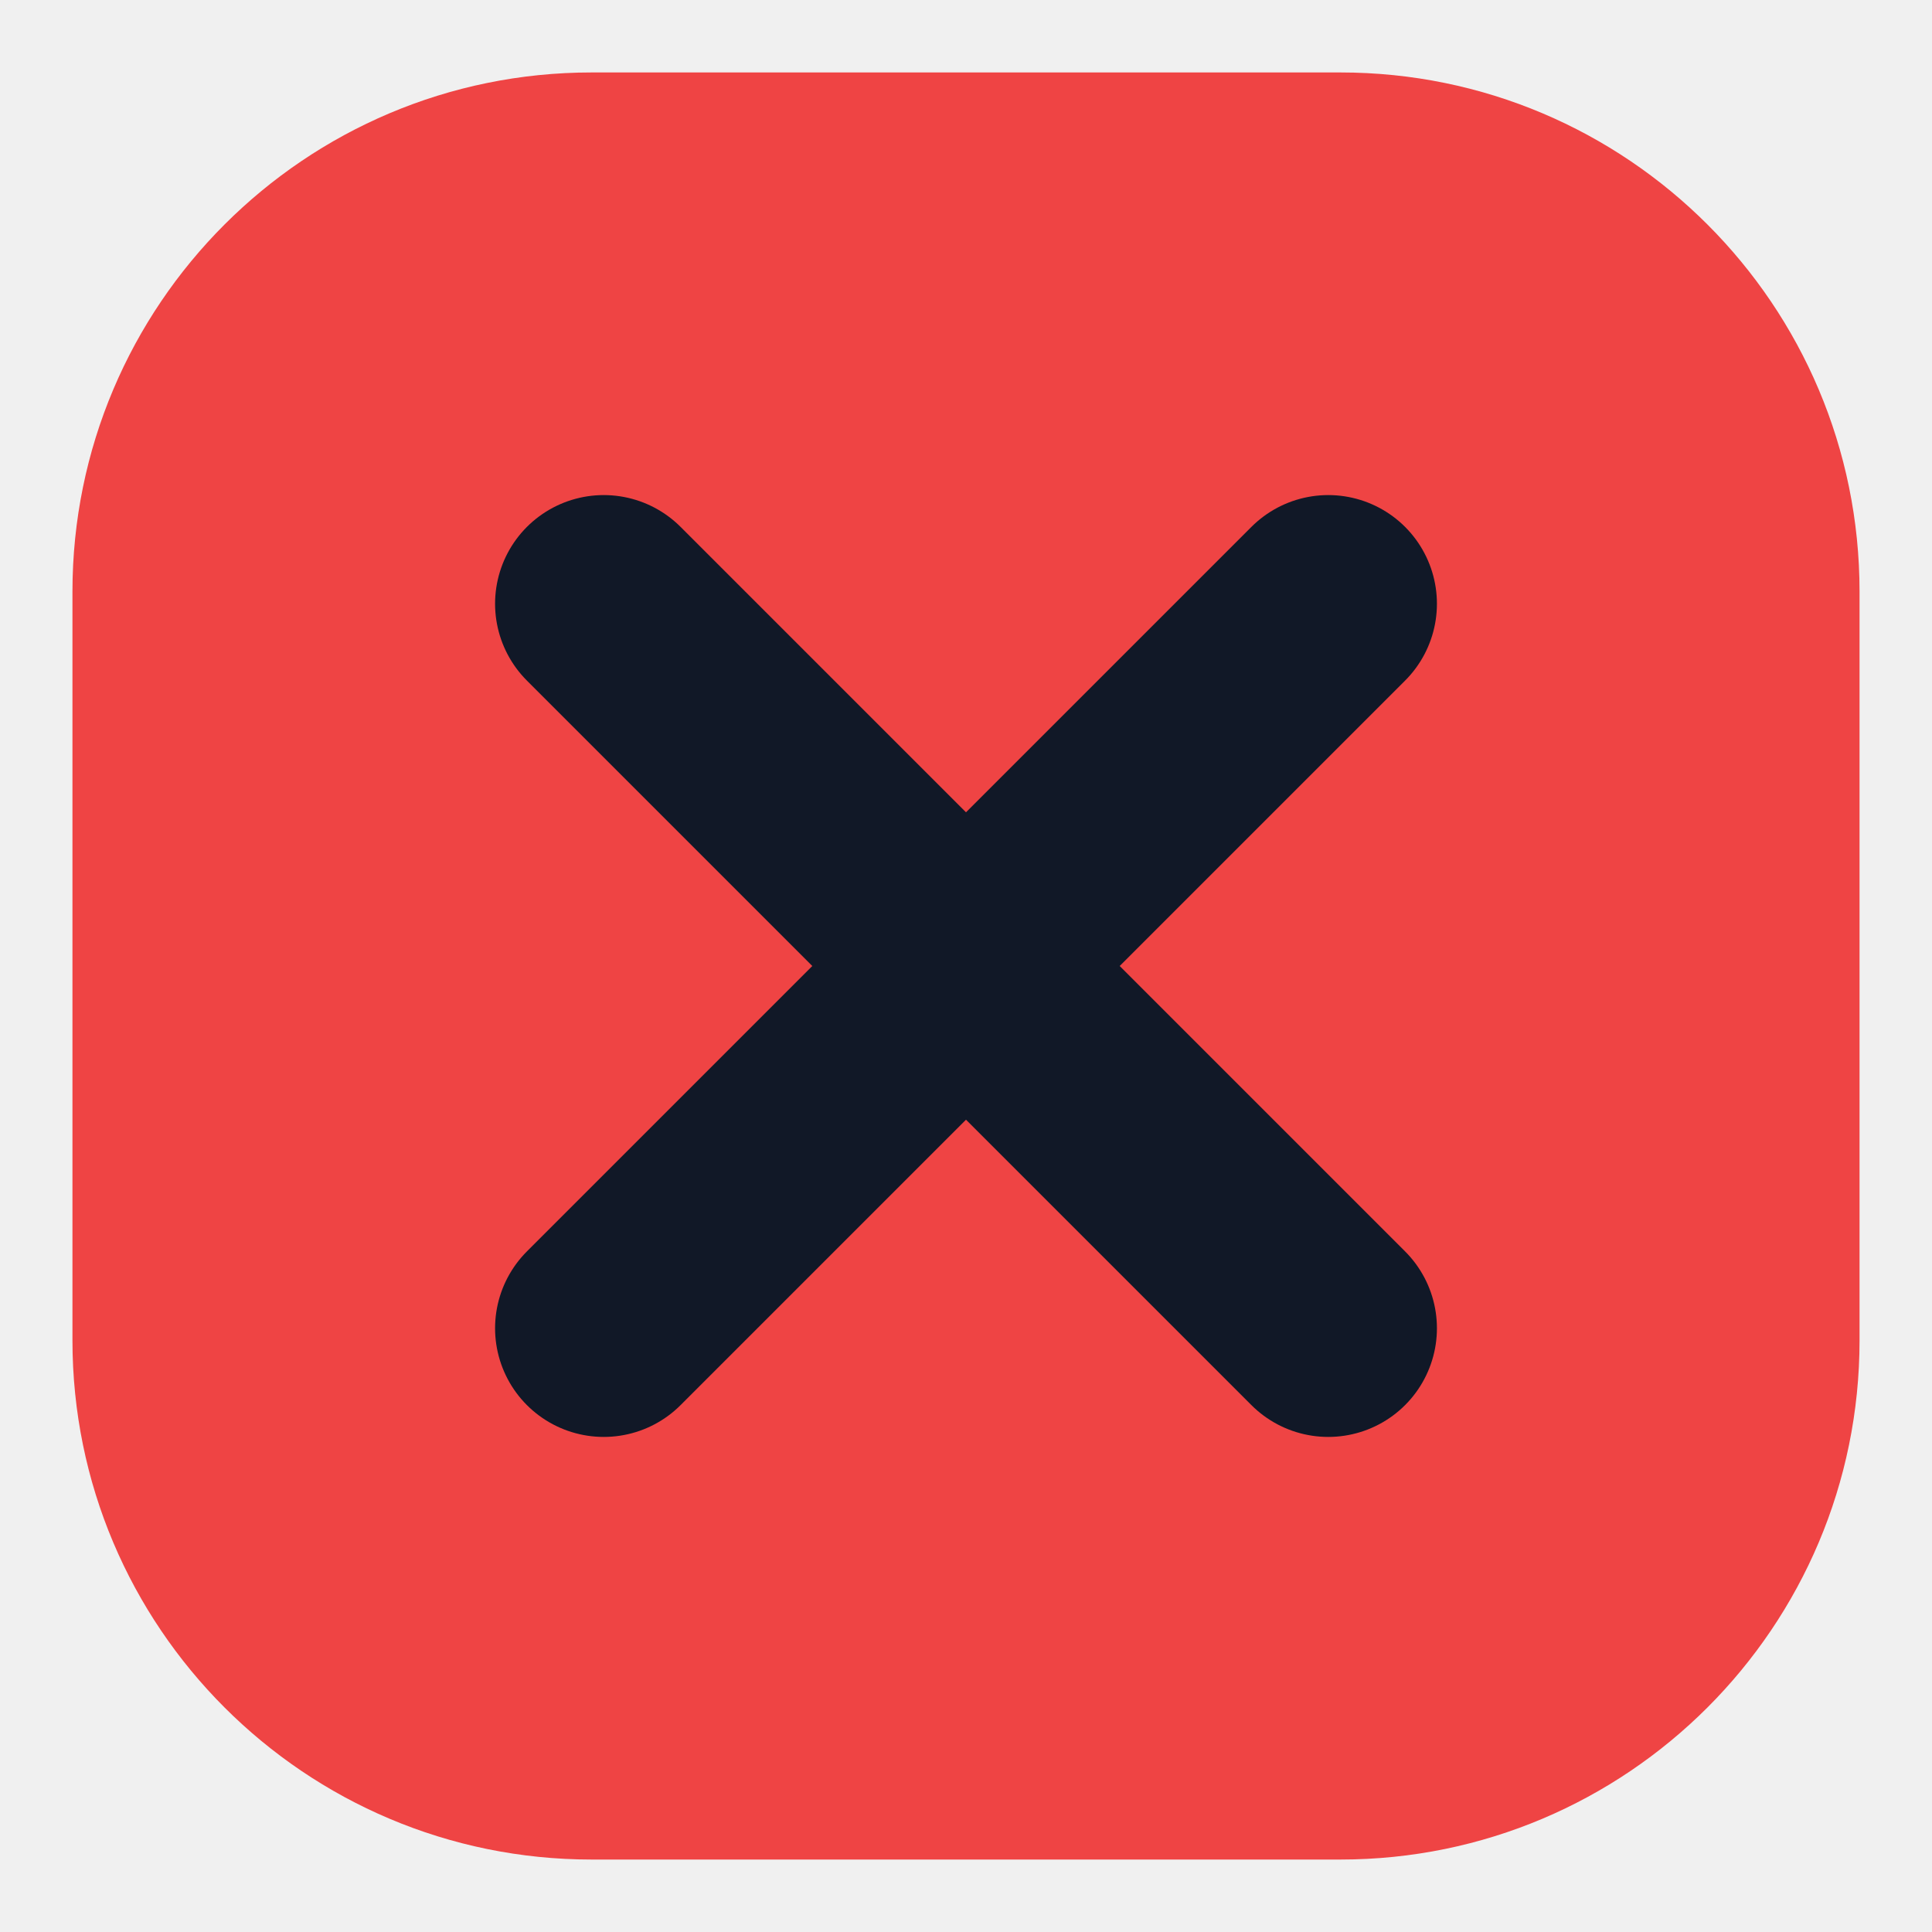
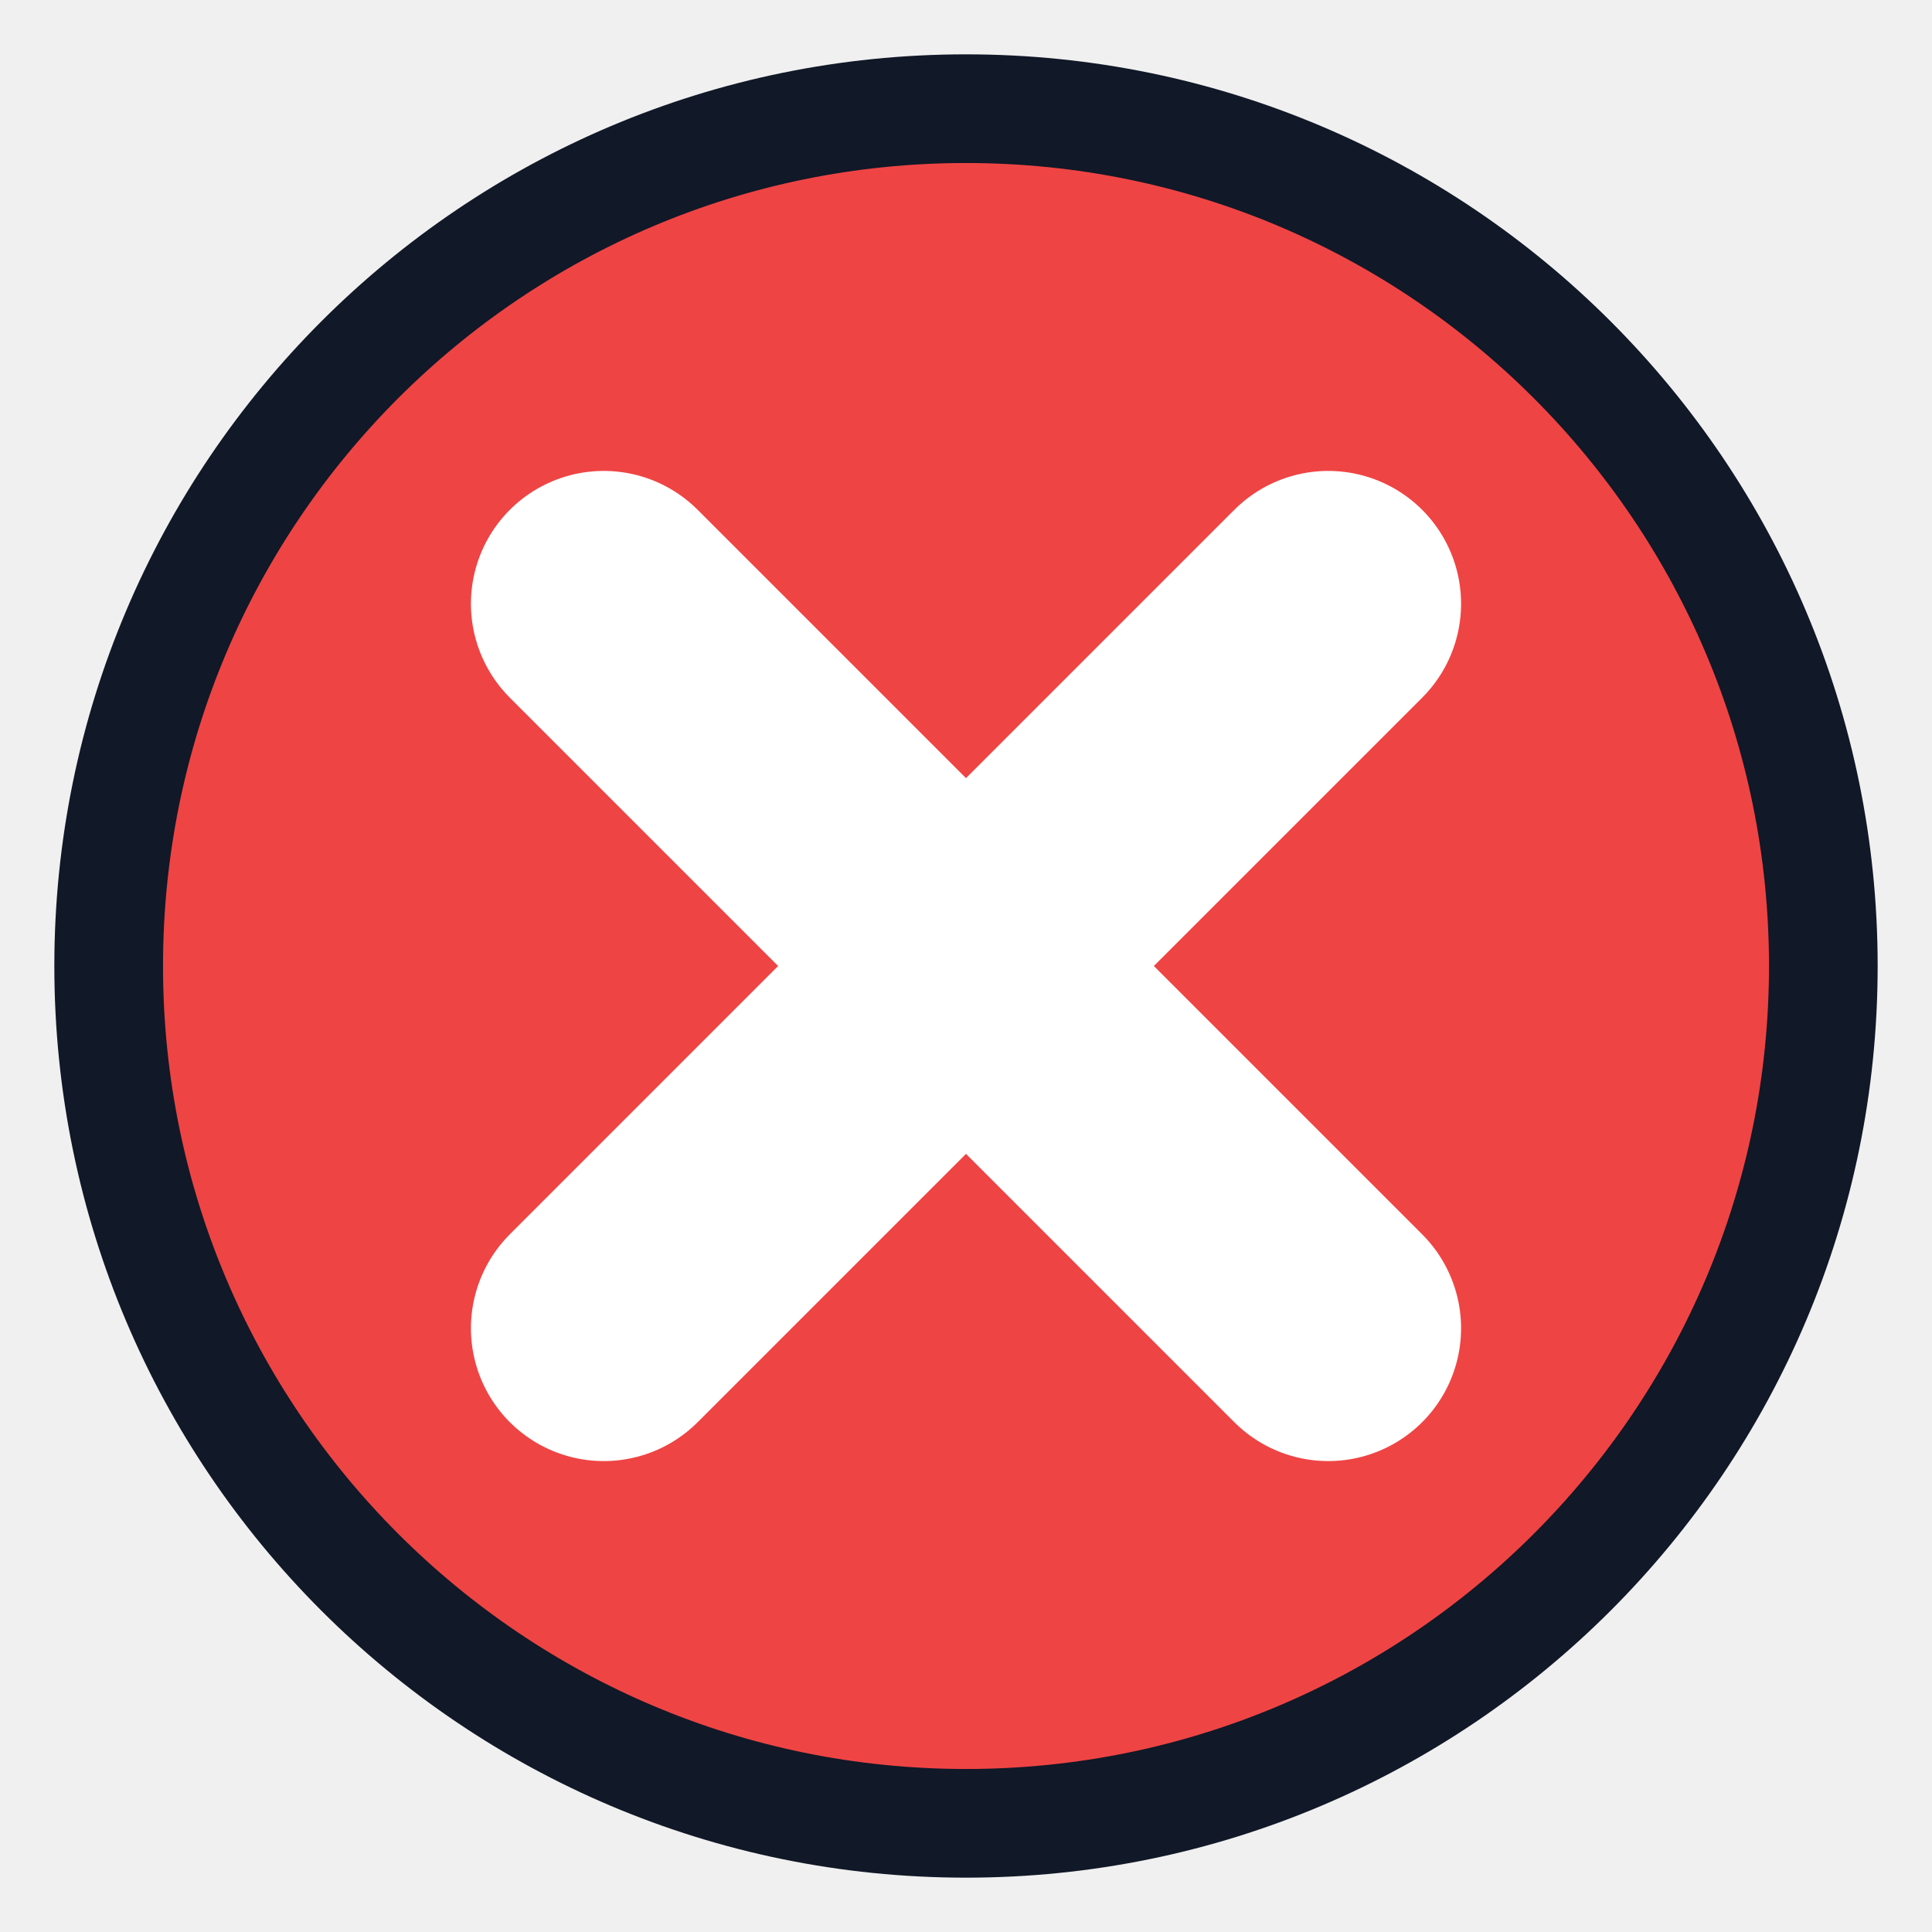
<svg xmlns="http://www.w3.org/2000/svg" width="16" height="16" viewBox="0 0 16 16" role="img" aria-label="error">
-   <rect x="0.6" y="0.6" width="14.8" height="14.8" rx="4.3" fill="#EF4444" />
-   <path d="M5 5 11 11 M11 5 5 11" stroke="#111827" stroke-width="1.8" stroke-linecap="round" stroke-linejoin="round" fill="none" />
+   <circle cx="8" cy="8" r="7.1" fill="#EF4444" stroke="#111827" stroke-width="0.9" />
+   <path d="m5 5 6 6m0-6-6 6" fill="none" stroke="#fff" stroke-width="2.2" stroke-linecap="round" />
</svg>
